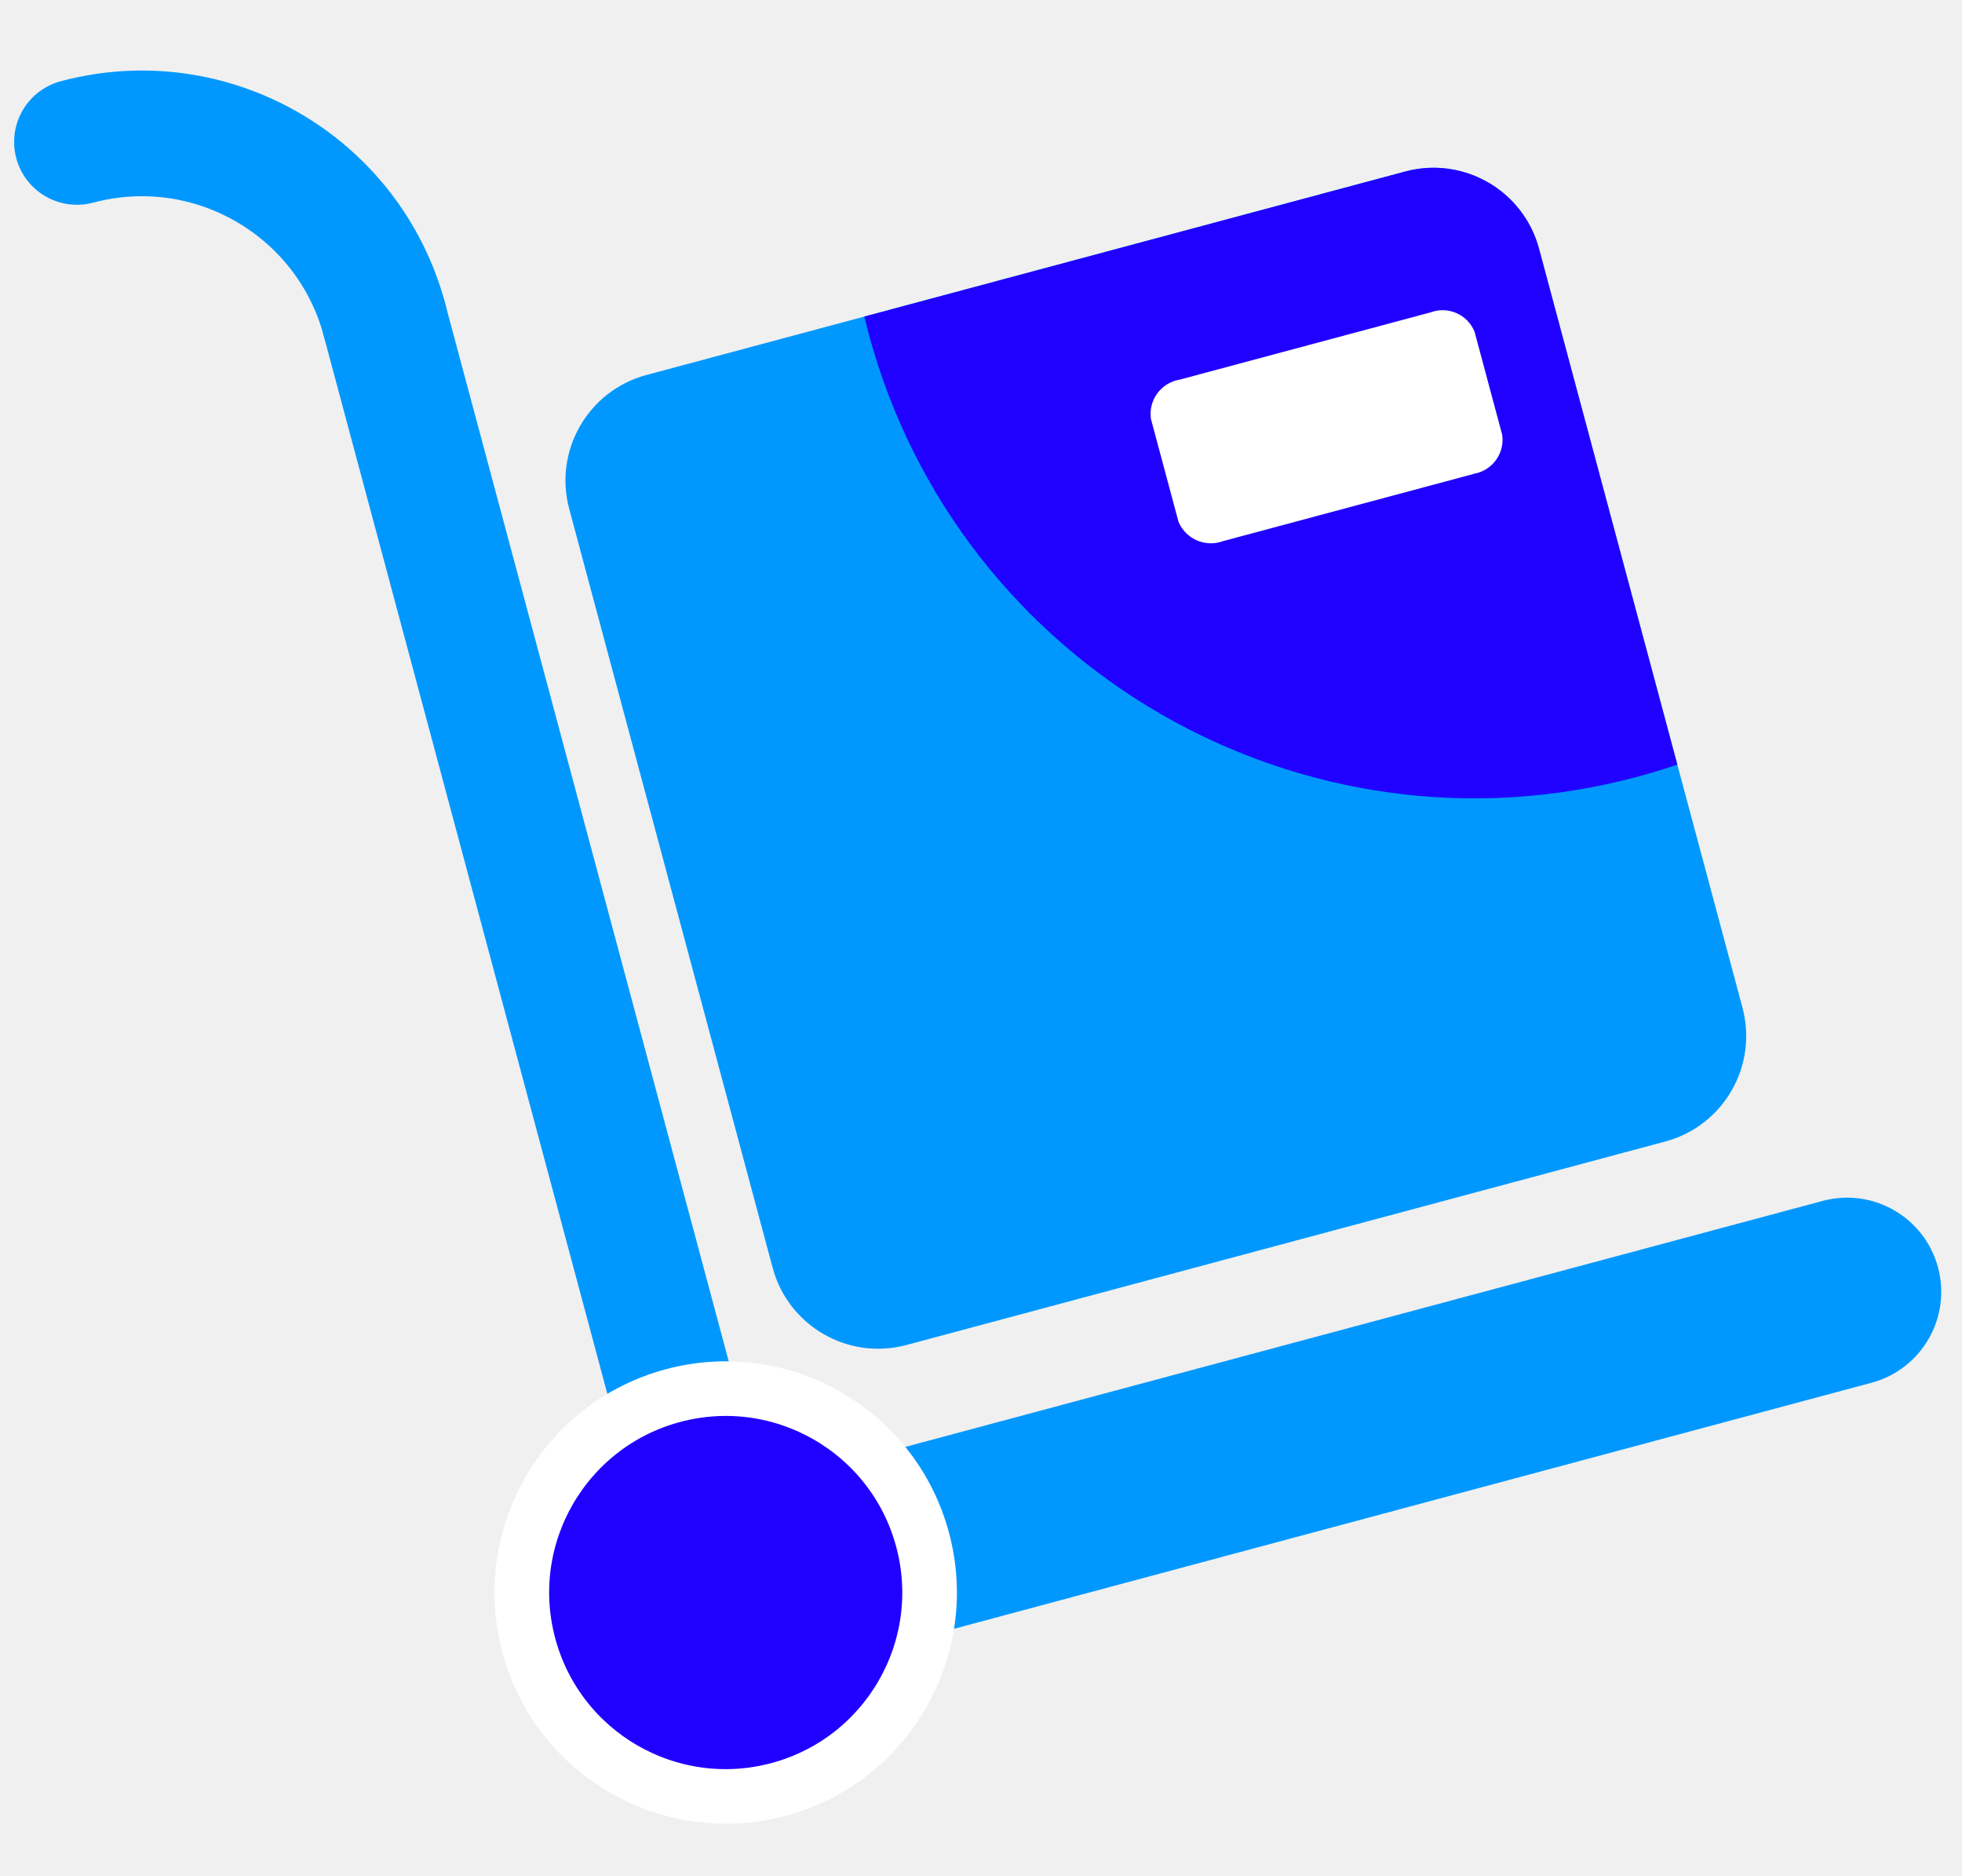
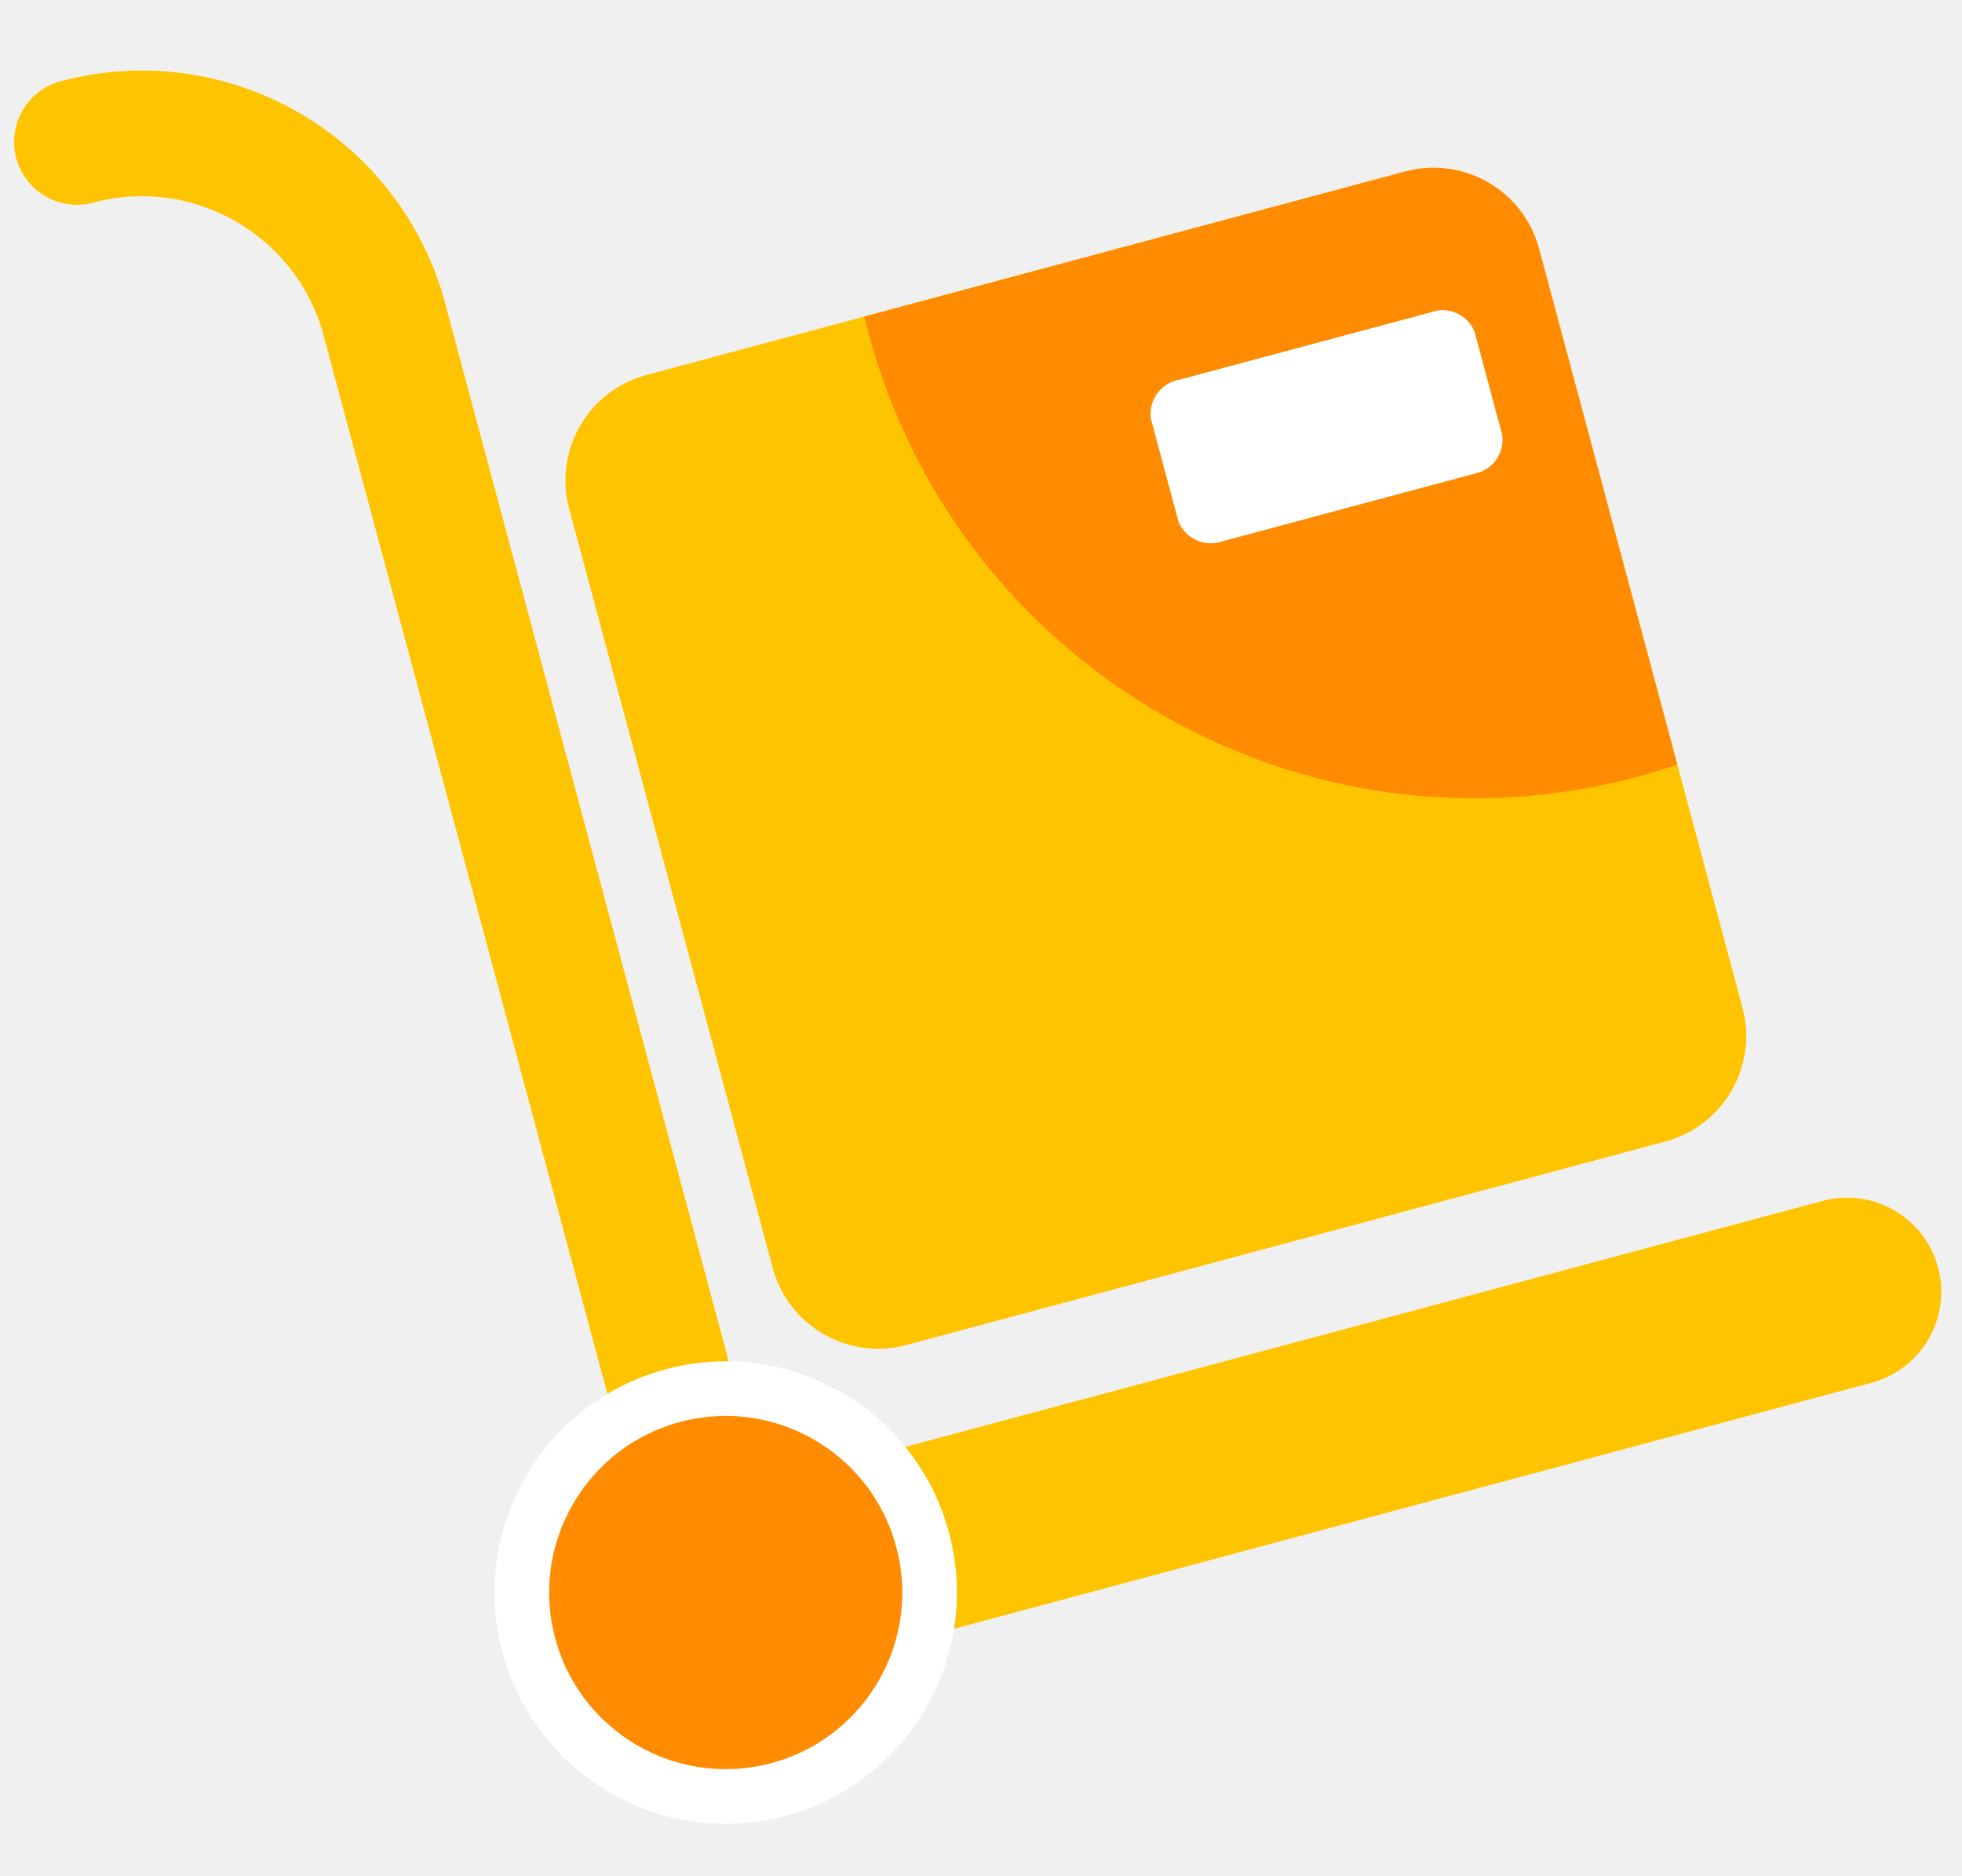
<svg xmlns="http://www.w3.org/2000/svg" width="35.917" height="34.329" viewBox="0 0 35.917 34.329">
  <defs>
    <clipPath id="clip-path">
-       <path id="Path_669" data-name="Path 669" d="M2,0H16.379a2,2,0,0,1,2,2V16.379a2,2,0,0,1-2,2H2a2,2,0,0,1-2-2V2A2,2,0,0,1,2,0Z" transform="translate(6.964 7.586)" fill="#0098fe" />
+       <rect id="Rectangle_131" data-name="Rectangle 131" width="18.379" height="18.379" rx="2" transform="translate(6.964 7.586)" fill="#ffc400" />
    </clipPath>
  </defs>
  <g id="ready_to_ship" transform="matrix(0.966, -0.259, 0.259, 0.966, 1.21, 1.857)">
-     <path id="Path_665" data-name="Path 665" d="M4.595,5.36A4.6,4.6,0,0,0,0,.767" fill="none" stroke="#0098fe" stroke-linecap="round" stroke-width="2.3" fill-rule="evenodd" />
-     <g id="Group_52" data-name="Group 52">
-       <rect id="Rectangle_129" data-name="Rectangle 129" width="22.974" height="3.446" rx="1.723" transform="translate(4.595 27.761)" fill="#0098fe" />
-       <path id="Path_666" data-name="Path 666" d="M5.744,5.36V28.335a1.149,1.149,0,0,1-2.3,0V5.36a1.149,1.149,0,1,1,2.3,0Z" fill="#0098fe" fill-rule="evenodd" />
+     <path id="Path_760" data-name="Path 760" d="M4.595,5.36A4.6,4.6,0,0,0,0,.767" fill="none" stroke="#ffc400" stroke-linecap="round" stroke-width="2.3" fill-rule="evenodd" />
+     <g id="Group_55" data-name="Group 55">
+       <rect id="Rectangle_130" data-name="Rectangle 130" width="22.974" height="3.446" rx="1.723" transform="translate(4.595 27.761)" fill="#ffc400" />
+       <path id="Path_761" data-name="Path 761" d="M5.744,5.36V28.335a1.149,1.149,0,0,1-2.3,0V5.36a1.149,1.149,0,1,1,2.3,0Z" fill="#ffc400" fill-rule="evenodd" />
    </g>
-     <circle id="Ellipse_69" data-name="Ellipse 69" cx="3.731" cy="3.731" r="3.731" transform="translate(0.864 25.753)" fill="#2000ff" stroke="#fff" stroke-width="1" />
-     <path id="Path_670" data-name="Path 670" d="M2,0H16.379a2,2,0,0,1,2,2V16.379a2,2,0,0,1-2,2H2a2,2,0,0,1-2-2V2A2,2,0,0,1,2,0Z" transform="translate(6.964 7.586)" fill="#0098fe" />
-     <g id="Mask_Group_5" data-name="Mask Group 5" clip-path="url(#clip-path)">
-       <path id="Path_667" data-name="Path 667" d="M24.578,19.385A11.488,11.488,0,1,1,36.065,7.9,11.49,11.49,0,0,1,24.578,19.385Z" fill="#2000ff" fill-rule="evenodd" />
+     <circle id="Ellipse_76" data-name="Ellipse 76" cx="3.731" cy="3.731" r="3.731" transform="translate(0.864 25.753)" fill="#ff8b00" stroke="#fff" stroke-width="1" />
+     <rect id="Rectangle_132" data-name="Rectangle 132" width="18.379" height="18.379" rx="2" transform="translate(6.964 7.586)" fill="#ffc400" />
+     <g id="Mask_Group_7" data-name="Mask Group 7" clip-path="url(#clip-path)">
+       <path id="Path_762" data-name="Path 762" d="M24.578,19.385A11.488,11.488,0,1,1,36.065,7.9,11.49,11.49,0,0,1,24.578,19.385Z" transform="translate(0)" fill="#ff8b00" fill-rule="evenodd" />
    </g>
-     <path id="Path_668" data-name="Path 668" d="M23.12,13.256l-4.745,0a.644.644,0,0,1-.7-.552V10.75a.638.638,0,0,1,.7-.554H23.12a.632.632,0,0,1,.69.552V12.7a.631.631,0,0,1-.7.553" fill="#fff" fill-rule="evenodd" />
+     <path id="Path_763" data-name="Path 763" d="M23.12,13.256l-4.745,0a.644.644,0,0,1-.7-.552V10.75a.638.638,0,0,1,.7-.554H23.12a.632.632,0,0,1,.69.552V12.7a.631.631,0,0,1-.7.553" fill="#fff" fill-rule="evenodd" />
  </g>
</svg>
